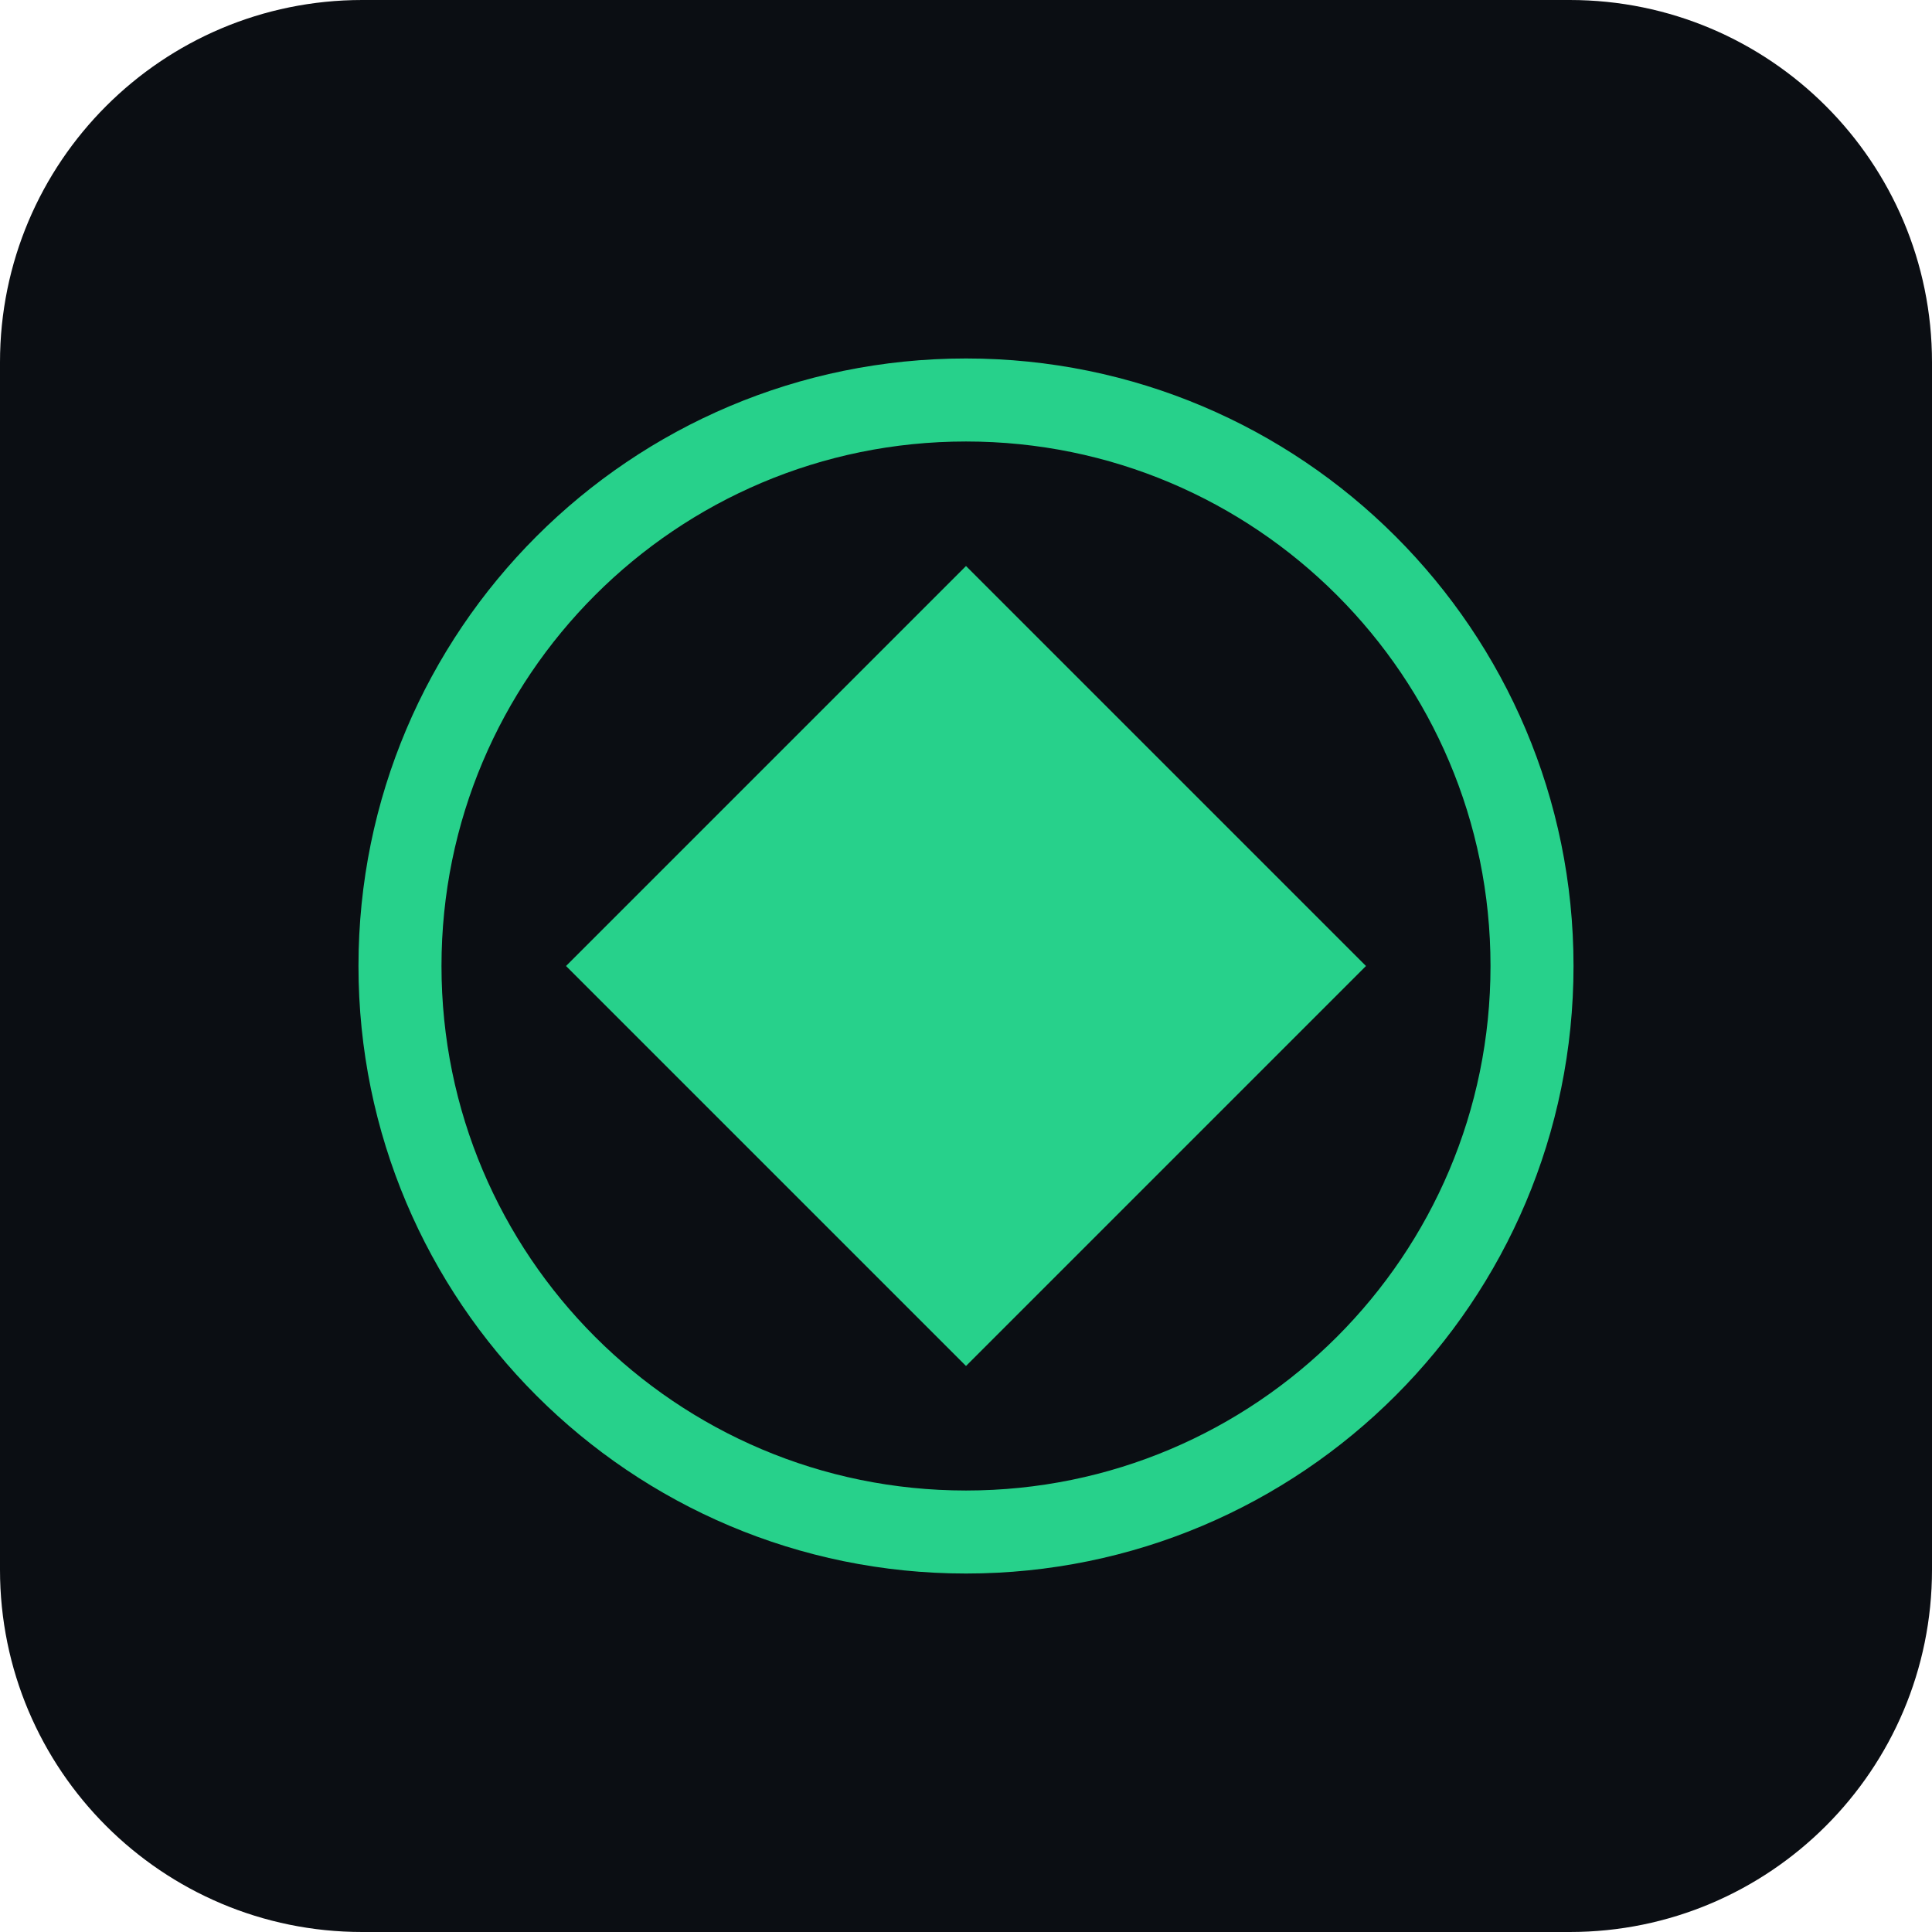
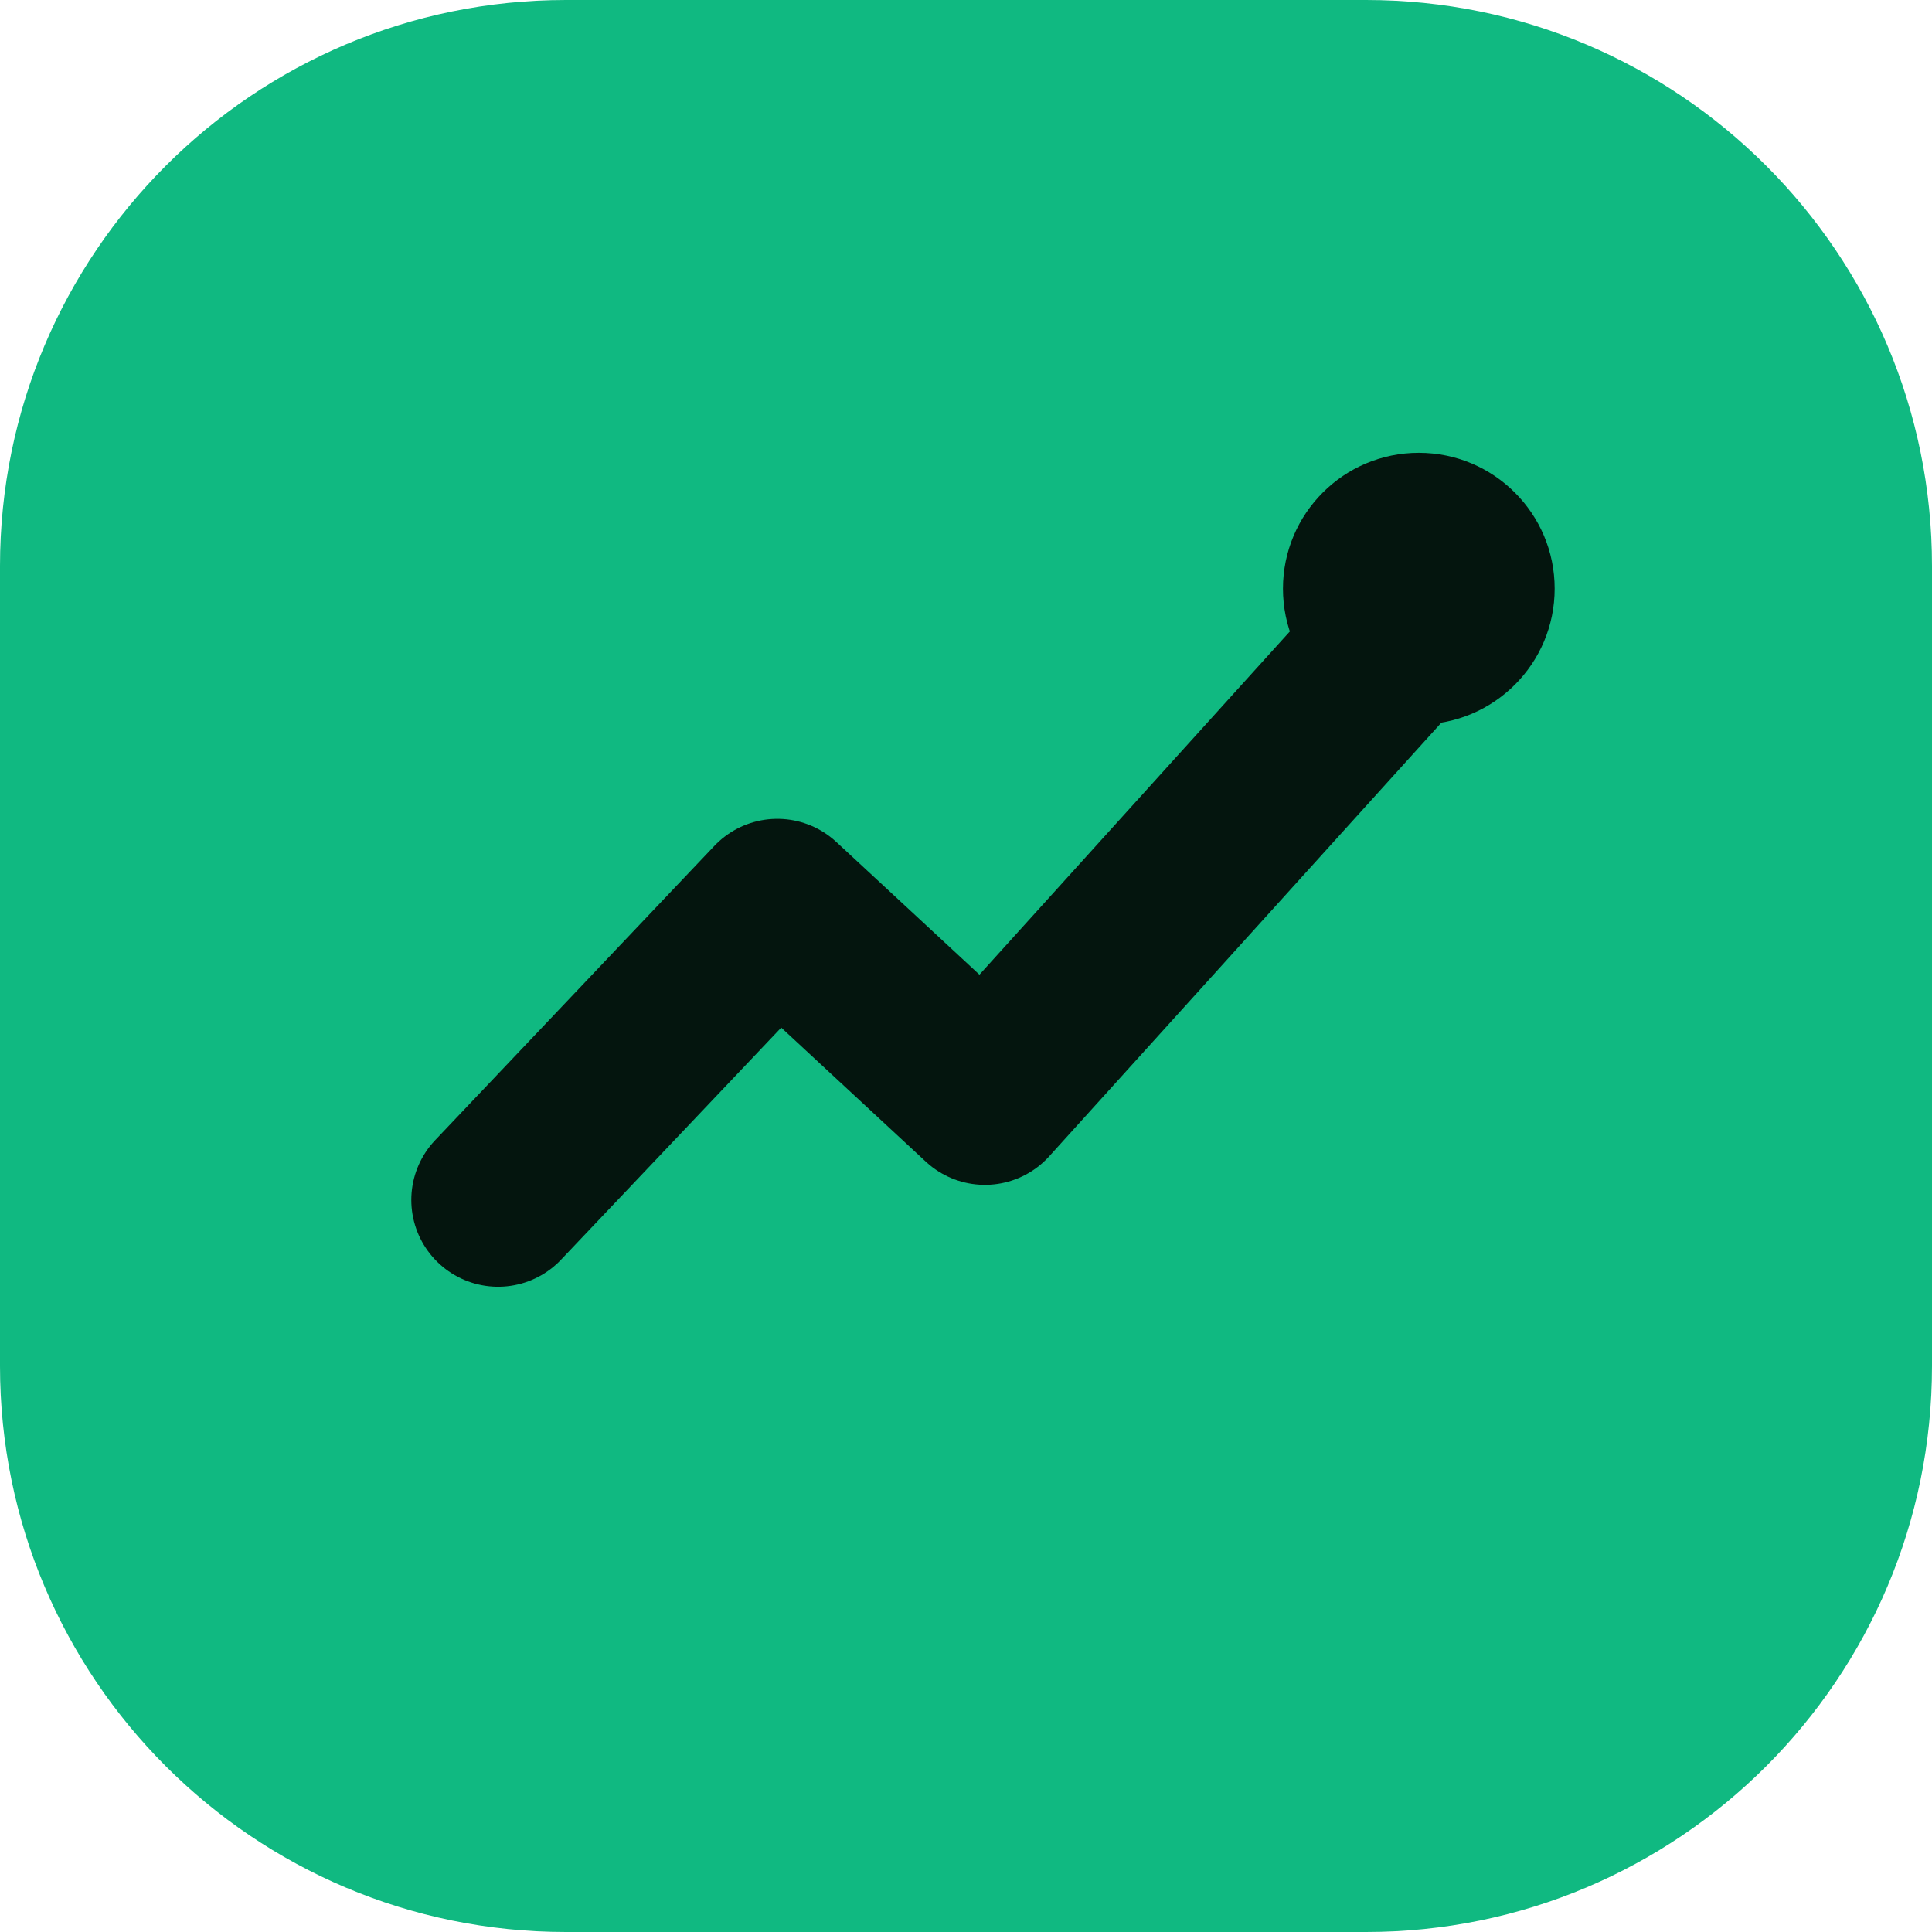
<svg xmlns="http://www.w3.org/2000/svg" viewBox="0 0 512 512">
-   <rect width="512" height="512" rx="96" fill="#0b0e13" />
-   <circle cx="256" cy="256" r="150" fill="none" stroke="#27d18b" stroke-width="22" />
-   <path d="M256 150 L362 256 L256 362 L150 256 Z" fill="#27d18b" />
+   <rect width="512" height="512" rx="150" fill="#10b981" />
+   <path d="M132 318 L206 240 l55 51 104-115" fill="none" stroke="#04150e" stroke-width="46" stroke-linecap="round" stroke-linejoin="round" />
+   <circle cx="376" cy="156" r="36" fill="#04150e" />
</svg>
